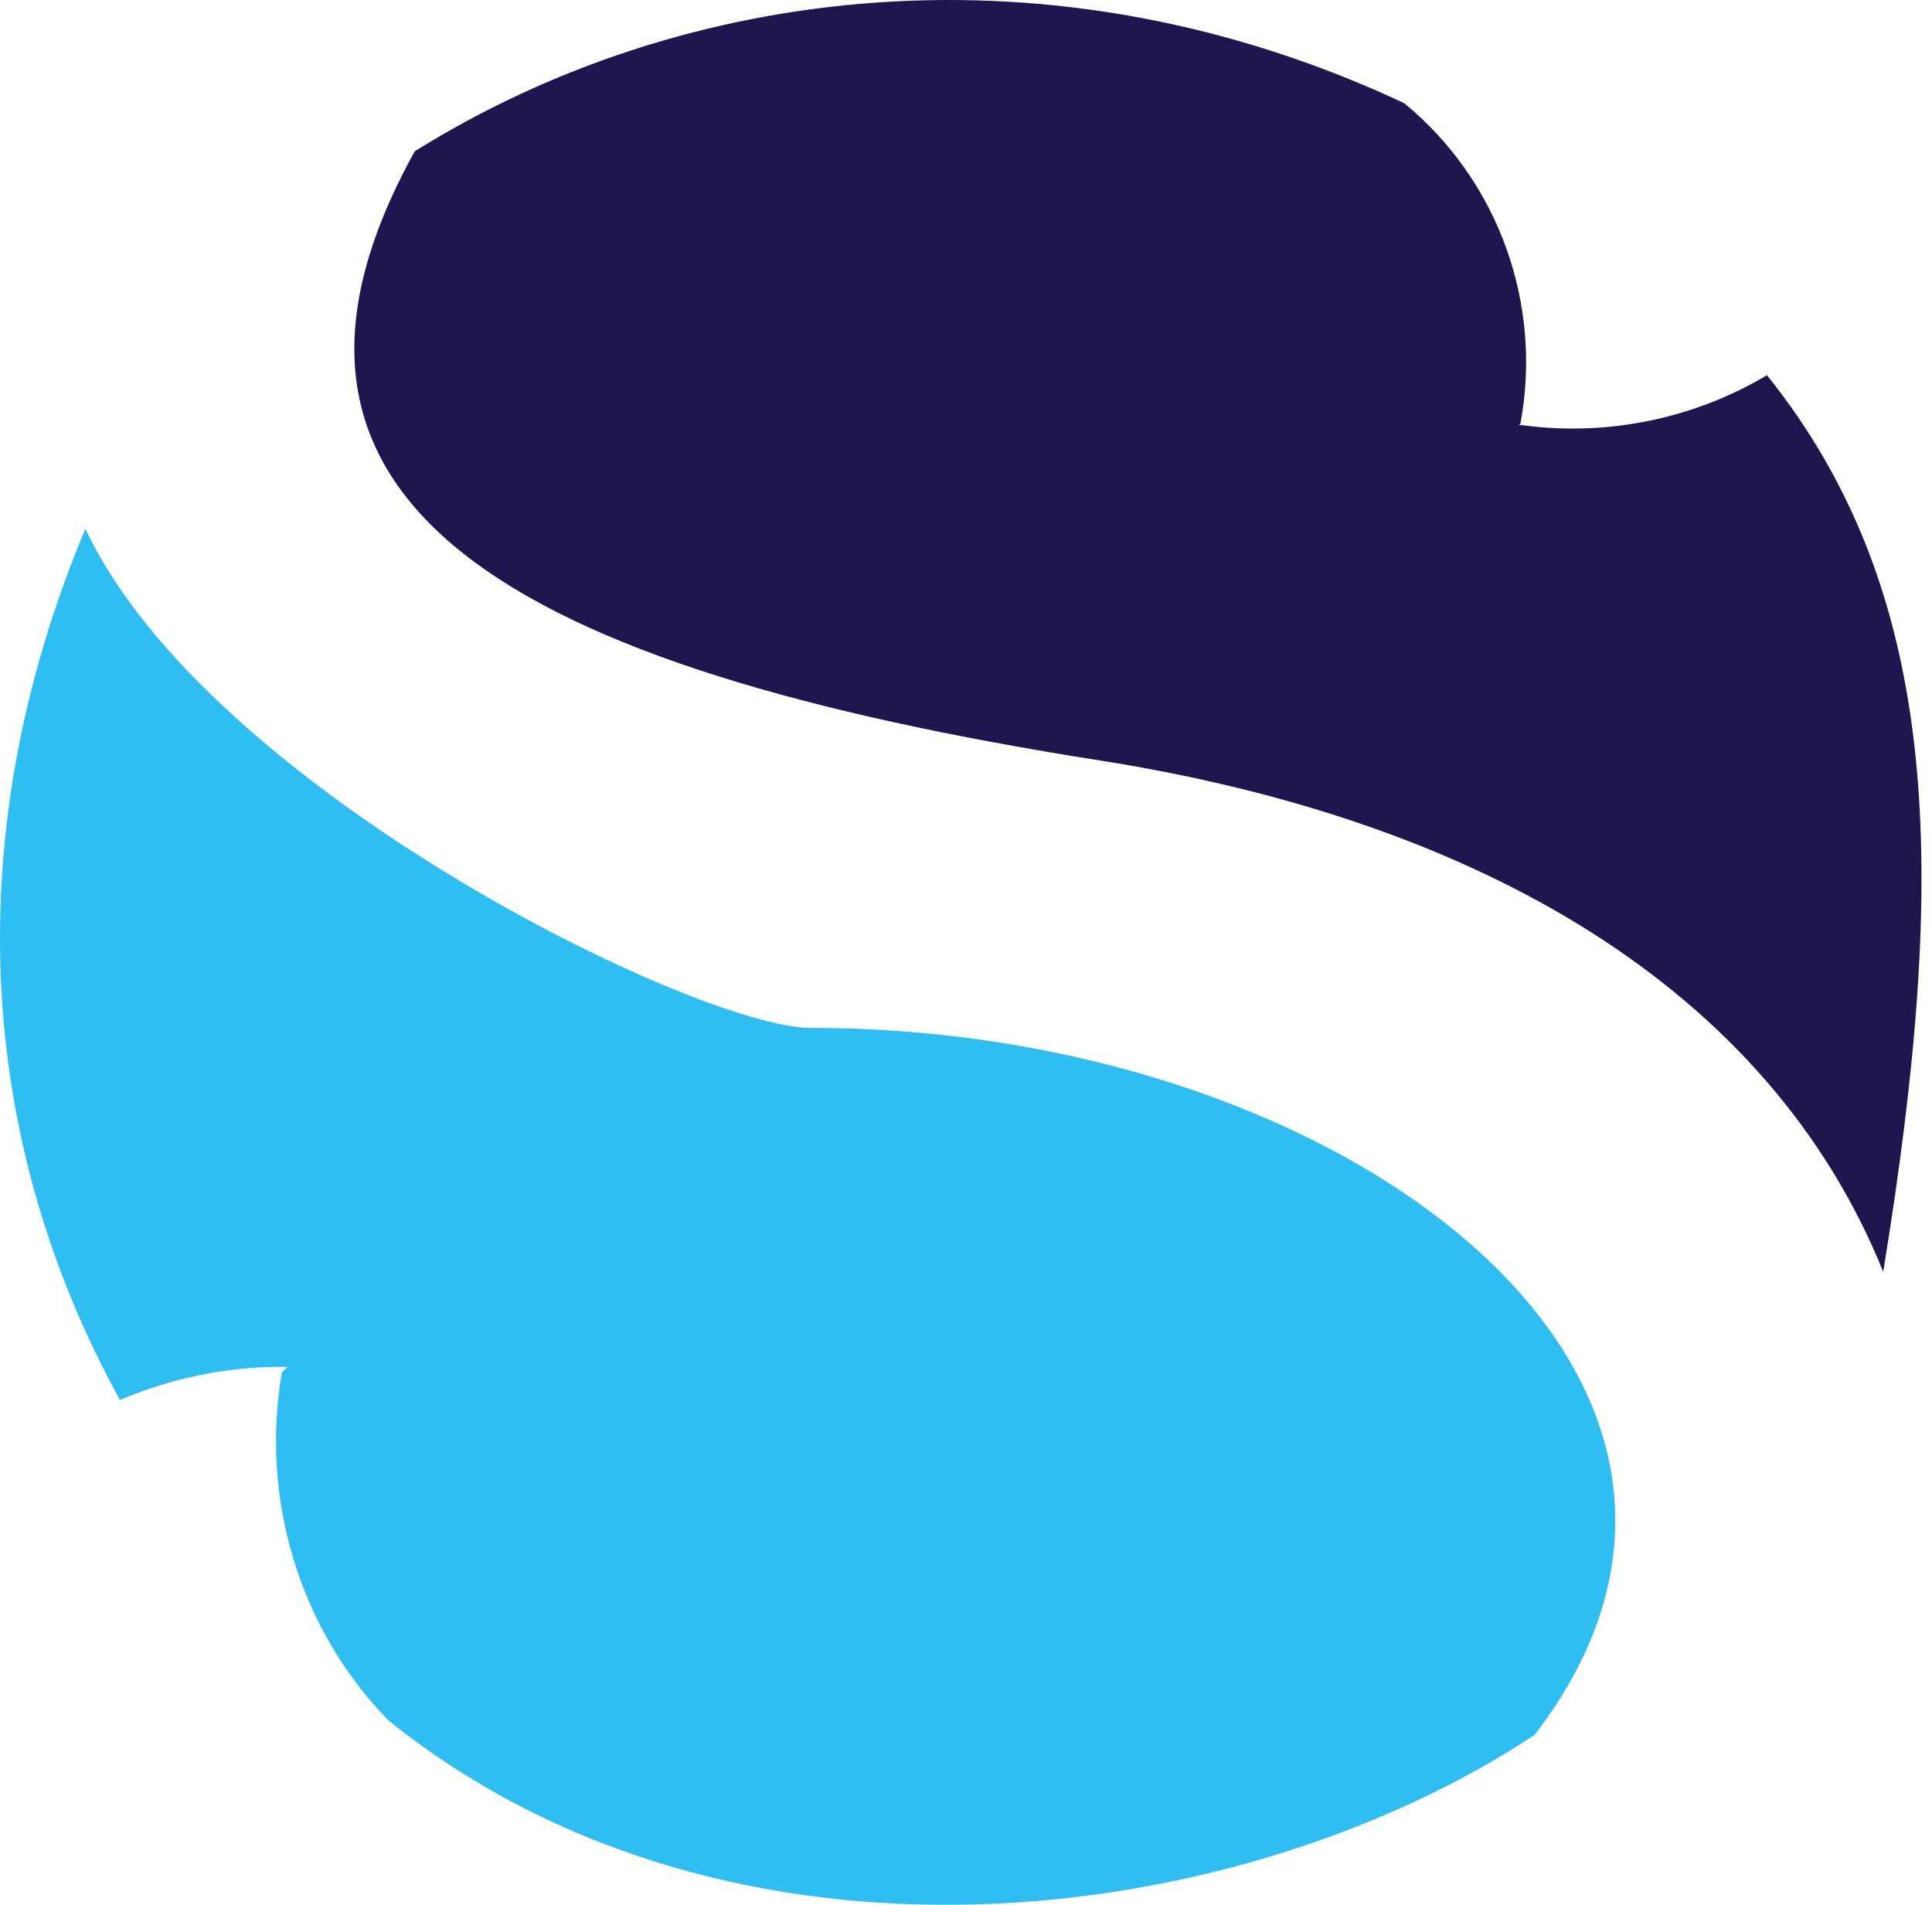
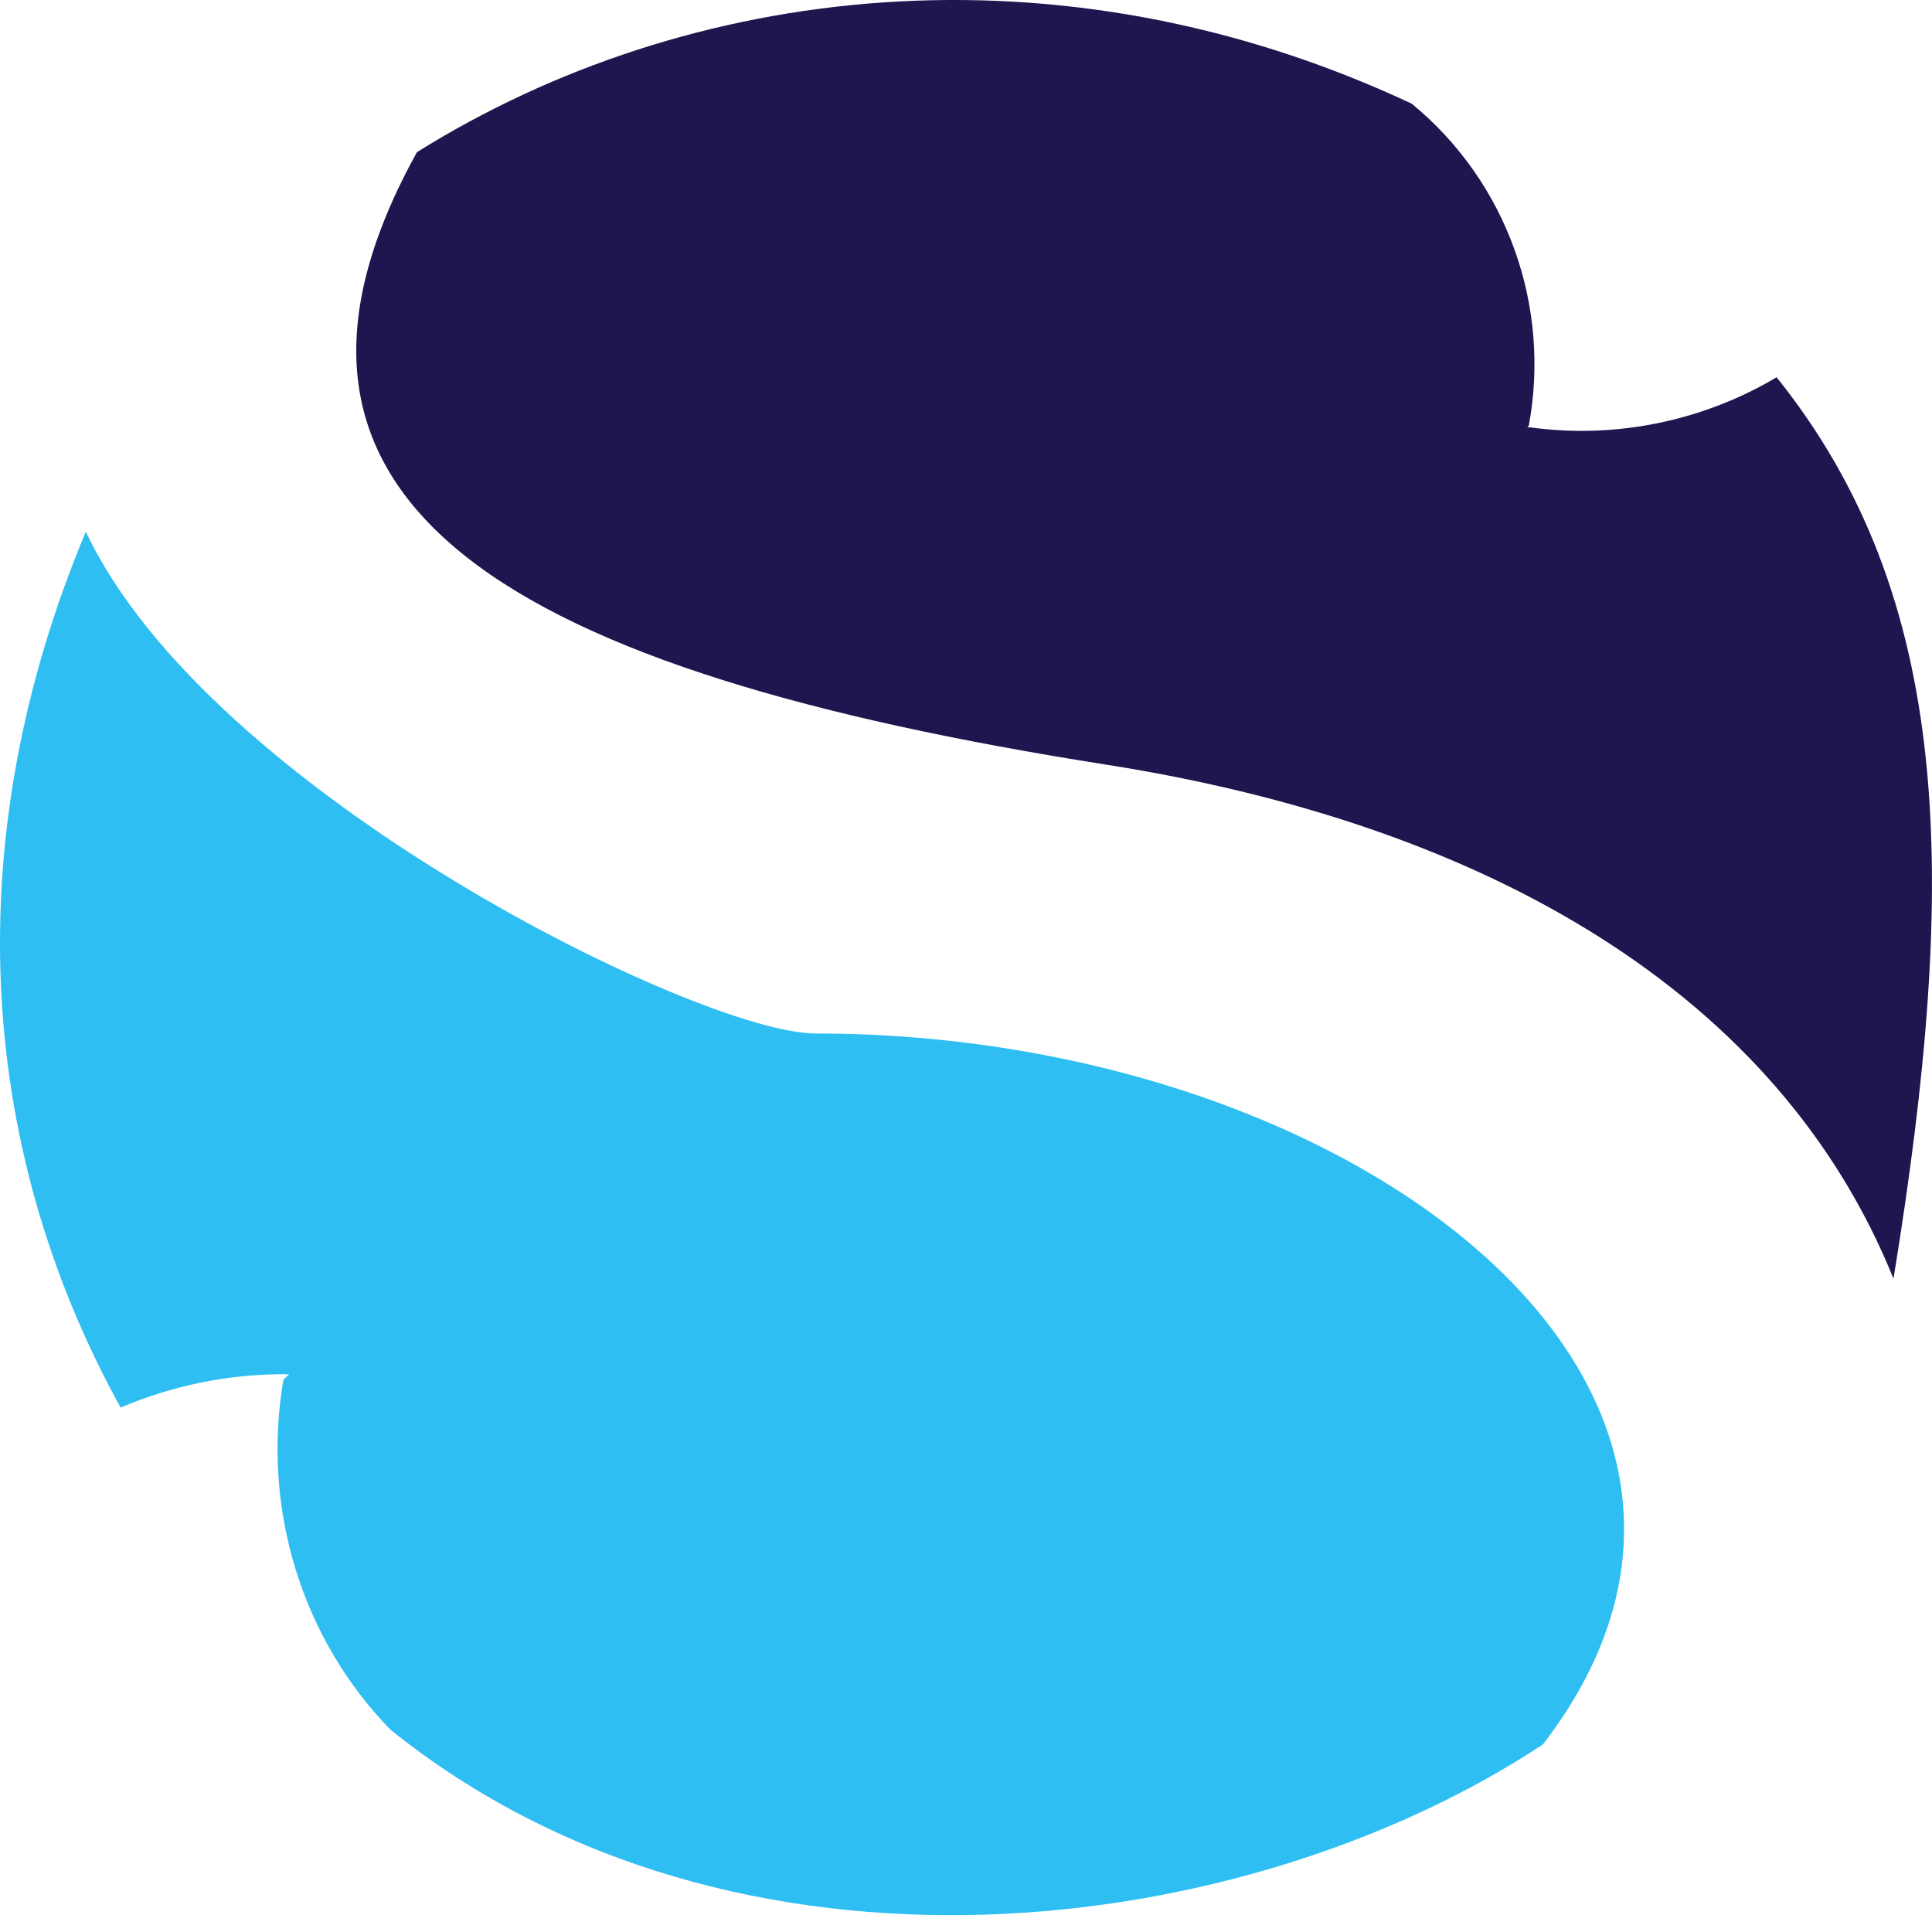
- <svg xmlns="http://www.w3.org/2000/svg" width="71" height="70" viewBox="0 0 71 70" fill="none">
-   <path d="M15.241 5.561C25.141 -0.626 38.7 -2.257 51.601 3.79C55.131 6.692 56.682 11.248 55.875 15.566C55.857 15.579 55.839 15.593 55.821 15.607C55.836 15.609 55.851 15.61 55.866 15.613C55.864 15.621 55.864 15.63 55.862 15.639C55.873 15.632 55.883 15.624 55.894 15.617C57.603 15.855 59.391 15.778 61.175 15.334C62.533 14.996 63.794 14.468 64.936 13.788C71.367 21.815 71.622 31.951 69.207 46.735C65.01 36.342 54.416 30.149 40.425 27.947C18.84 24.549 8.047 18.553 15.241 5.561Z" fill="#1D164F" />
-   <path d="M3.137 19.431C7.625 28.981 25.613 37.775 29.811 37.775C49.521 37.775 66.387 50.767 56.394 63.758C45.566 70.913 26.916 73.37 14.277 63.226C10.987 59.852 9.568 55.066 10.357 50.436C10.426 50.367 10.496 50.298 10.567 50.23C8.654 50.204 6.699 50.541 4.802 51.286C4.67 51.338 4.539 51.392 4.409 51.447C-0.917 41.784 -1.511 30.54 3.137 19.431Z" fill="#2EBEF2" />
+ <svg xmlns="http://www.w3.org/2000/svg" width="105" height="105" viewBox="0 0 105 105" fill="none">
+   <path d="M22.662 8.269C37.382 -0.931 57.543 -3.357 76.726 5.636C81.975 9.95 84.284 16.723 83.085 23.142C83.057 23.162 83.03 23.184 83.002 23.205C83.025 23.209 83.049 23.211 83.072 23.214C83.069 23.227 83.068 23.241 83.065 23.254C83.082 23.243 83.097 23.231 83.114 23.22C85.655 23.574 88.311 23.461 90.963 22.801C92.983 22.297 94.858 21.513 96.555 20.503C106.119 32.438 106.497 47.511 102.907 69.492C96.666 54.038 80.914 44.829 60.109 41.555C28.013 36.503 11.964 27.587 22.662 8.269Z" fill="#1D164F" />
+   <path d="M4.665 28.893C11.338 43.092 38.084 56.169 44.326 56.169C73.634 56.17 98.714 75.488 83.855 94.805C67.754 105.443 40.024 109.097 21.231 94.016C16.337 88.998 14.227 81.881 15.401 74.996C15.504 74.893 15.606 74.79 15.711 74.689C12.867 74.65 9.961 75.151 7.141 76.259C6.944 76.337 6.749 76.417 6.555 76.5C-1.364 62.131 -2.247 45.411 4.665 28.893Z" fill="#2EBEF2" />
</svg>
